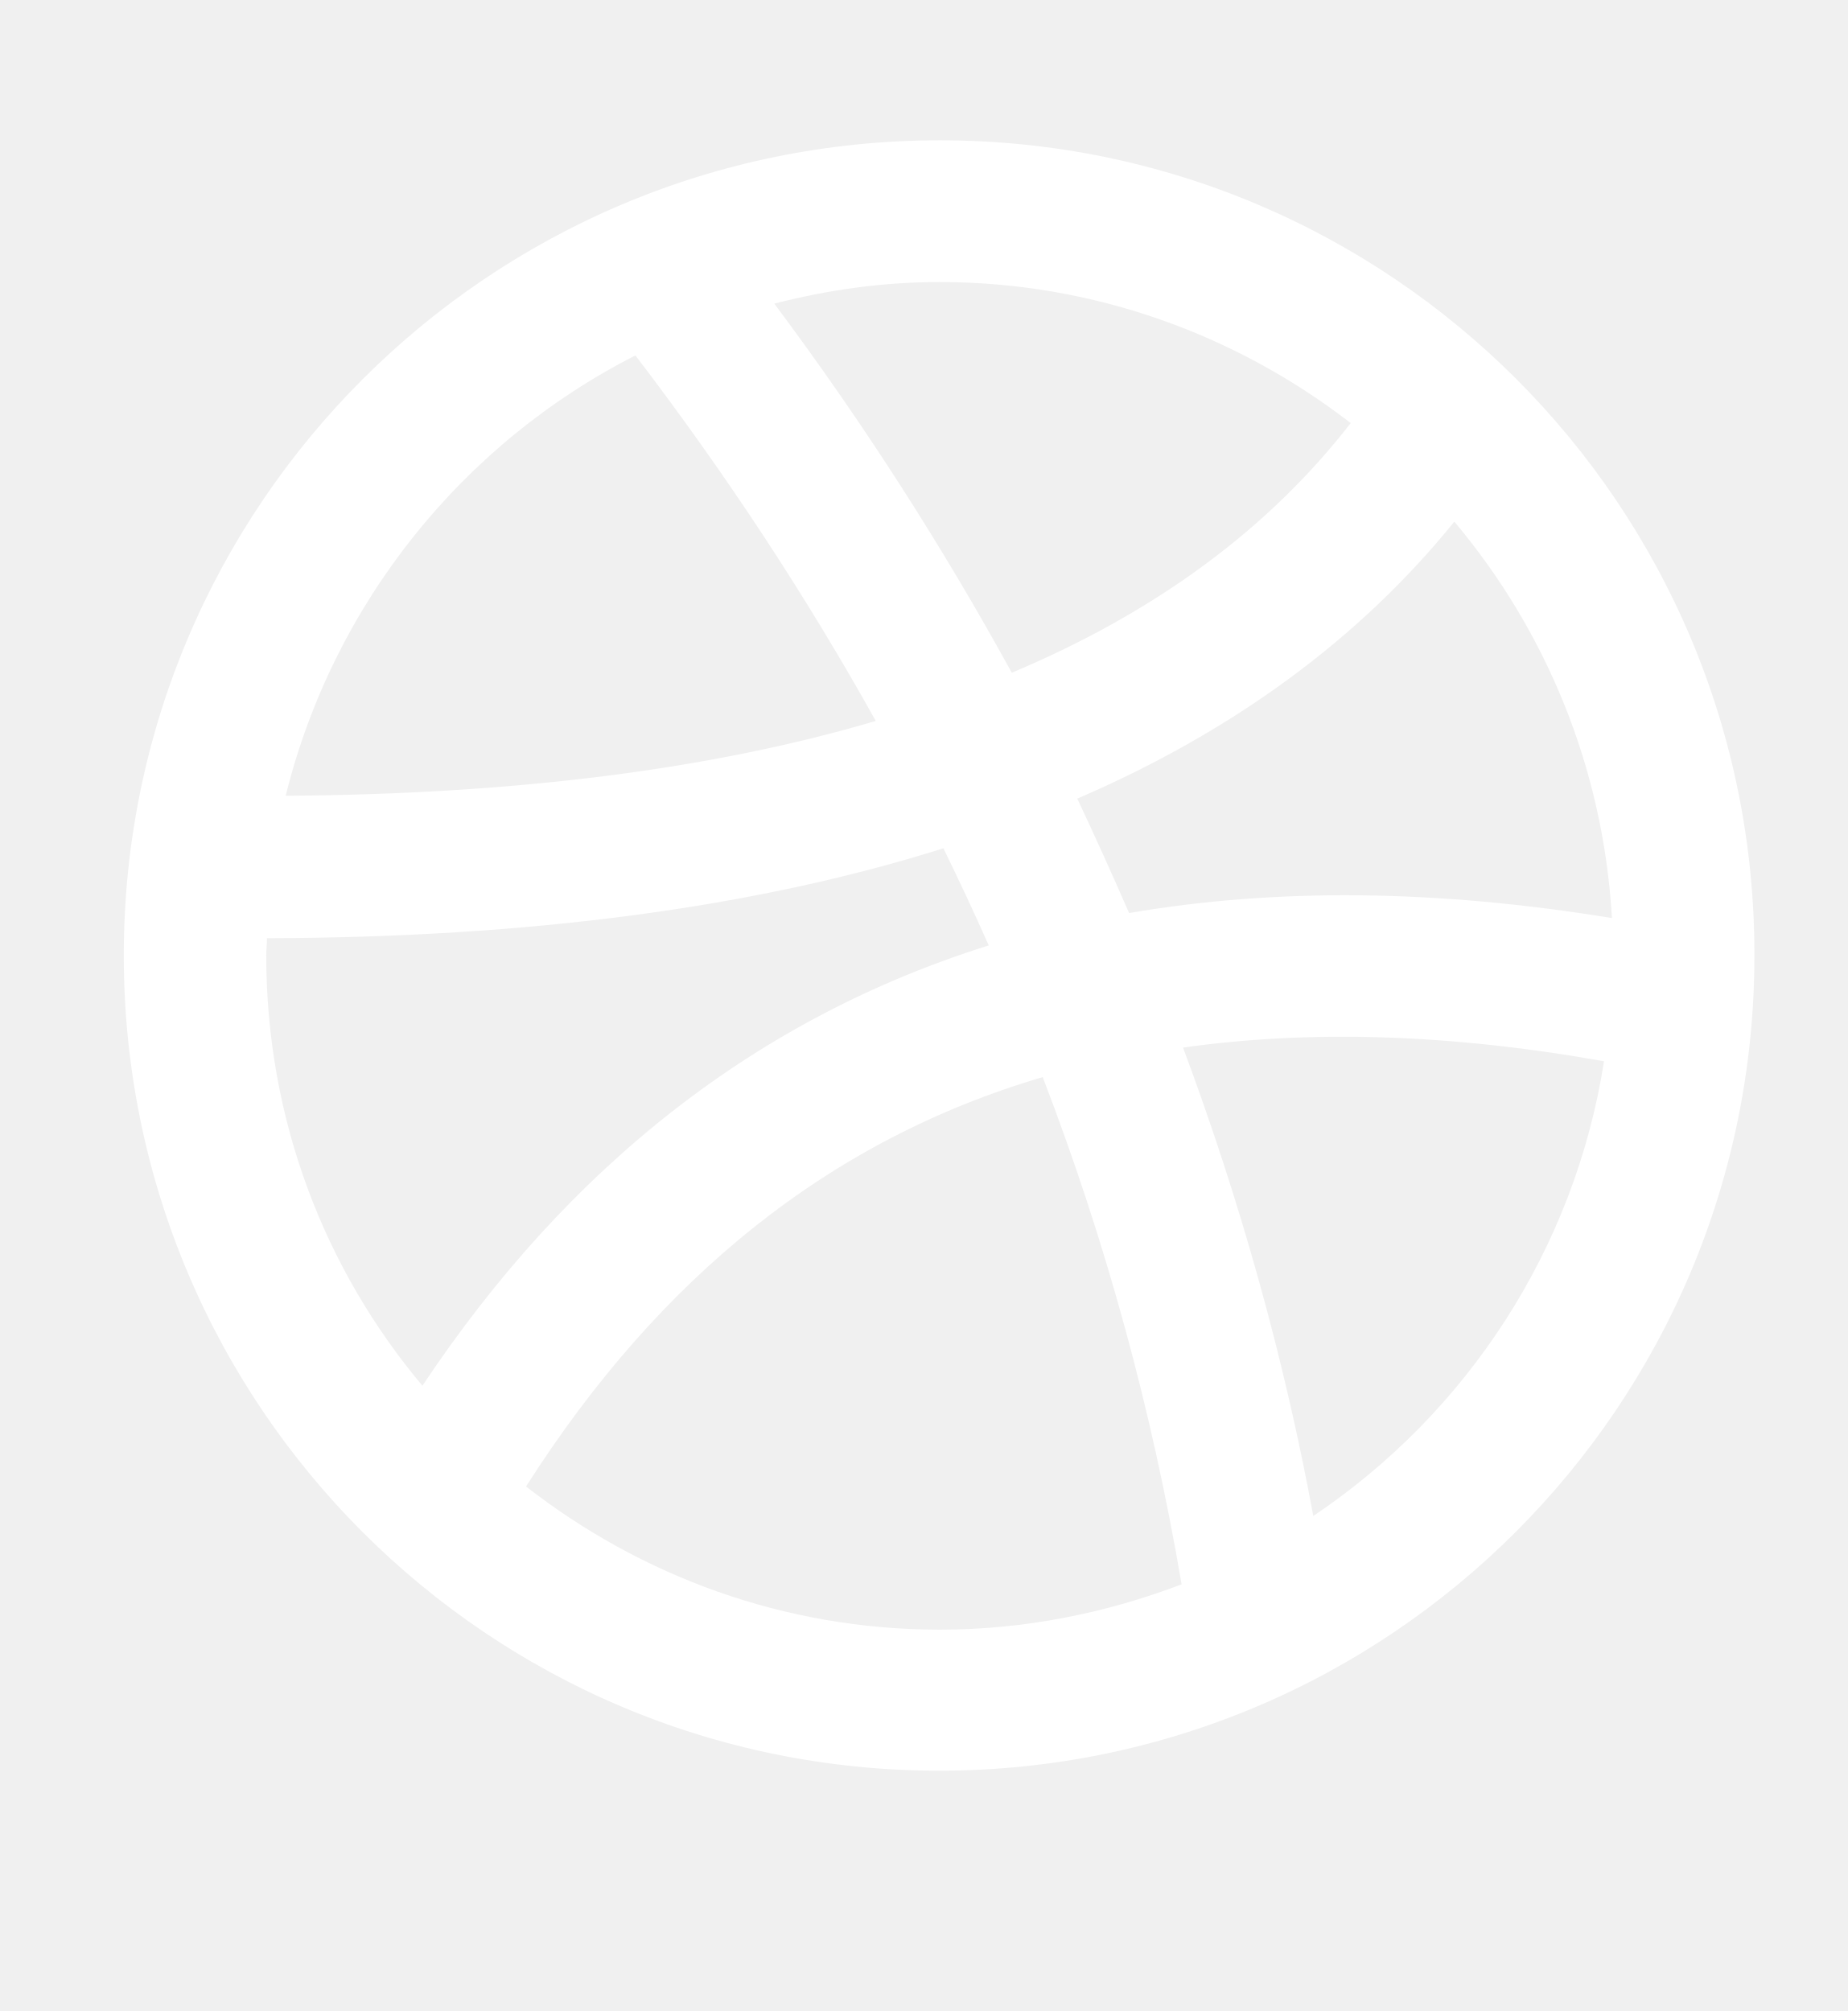
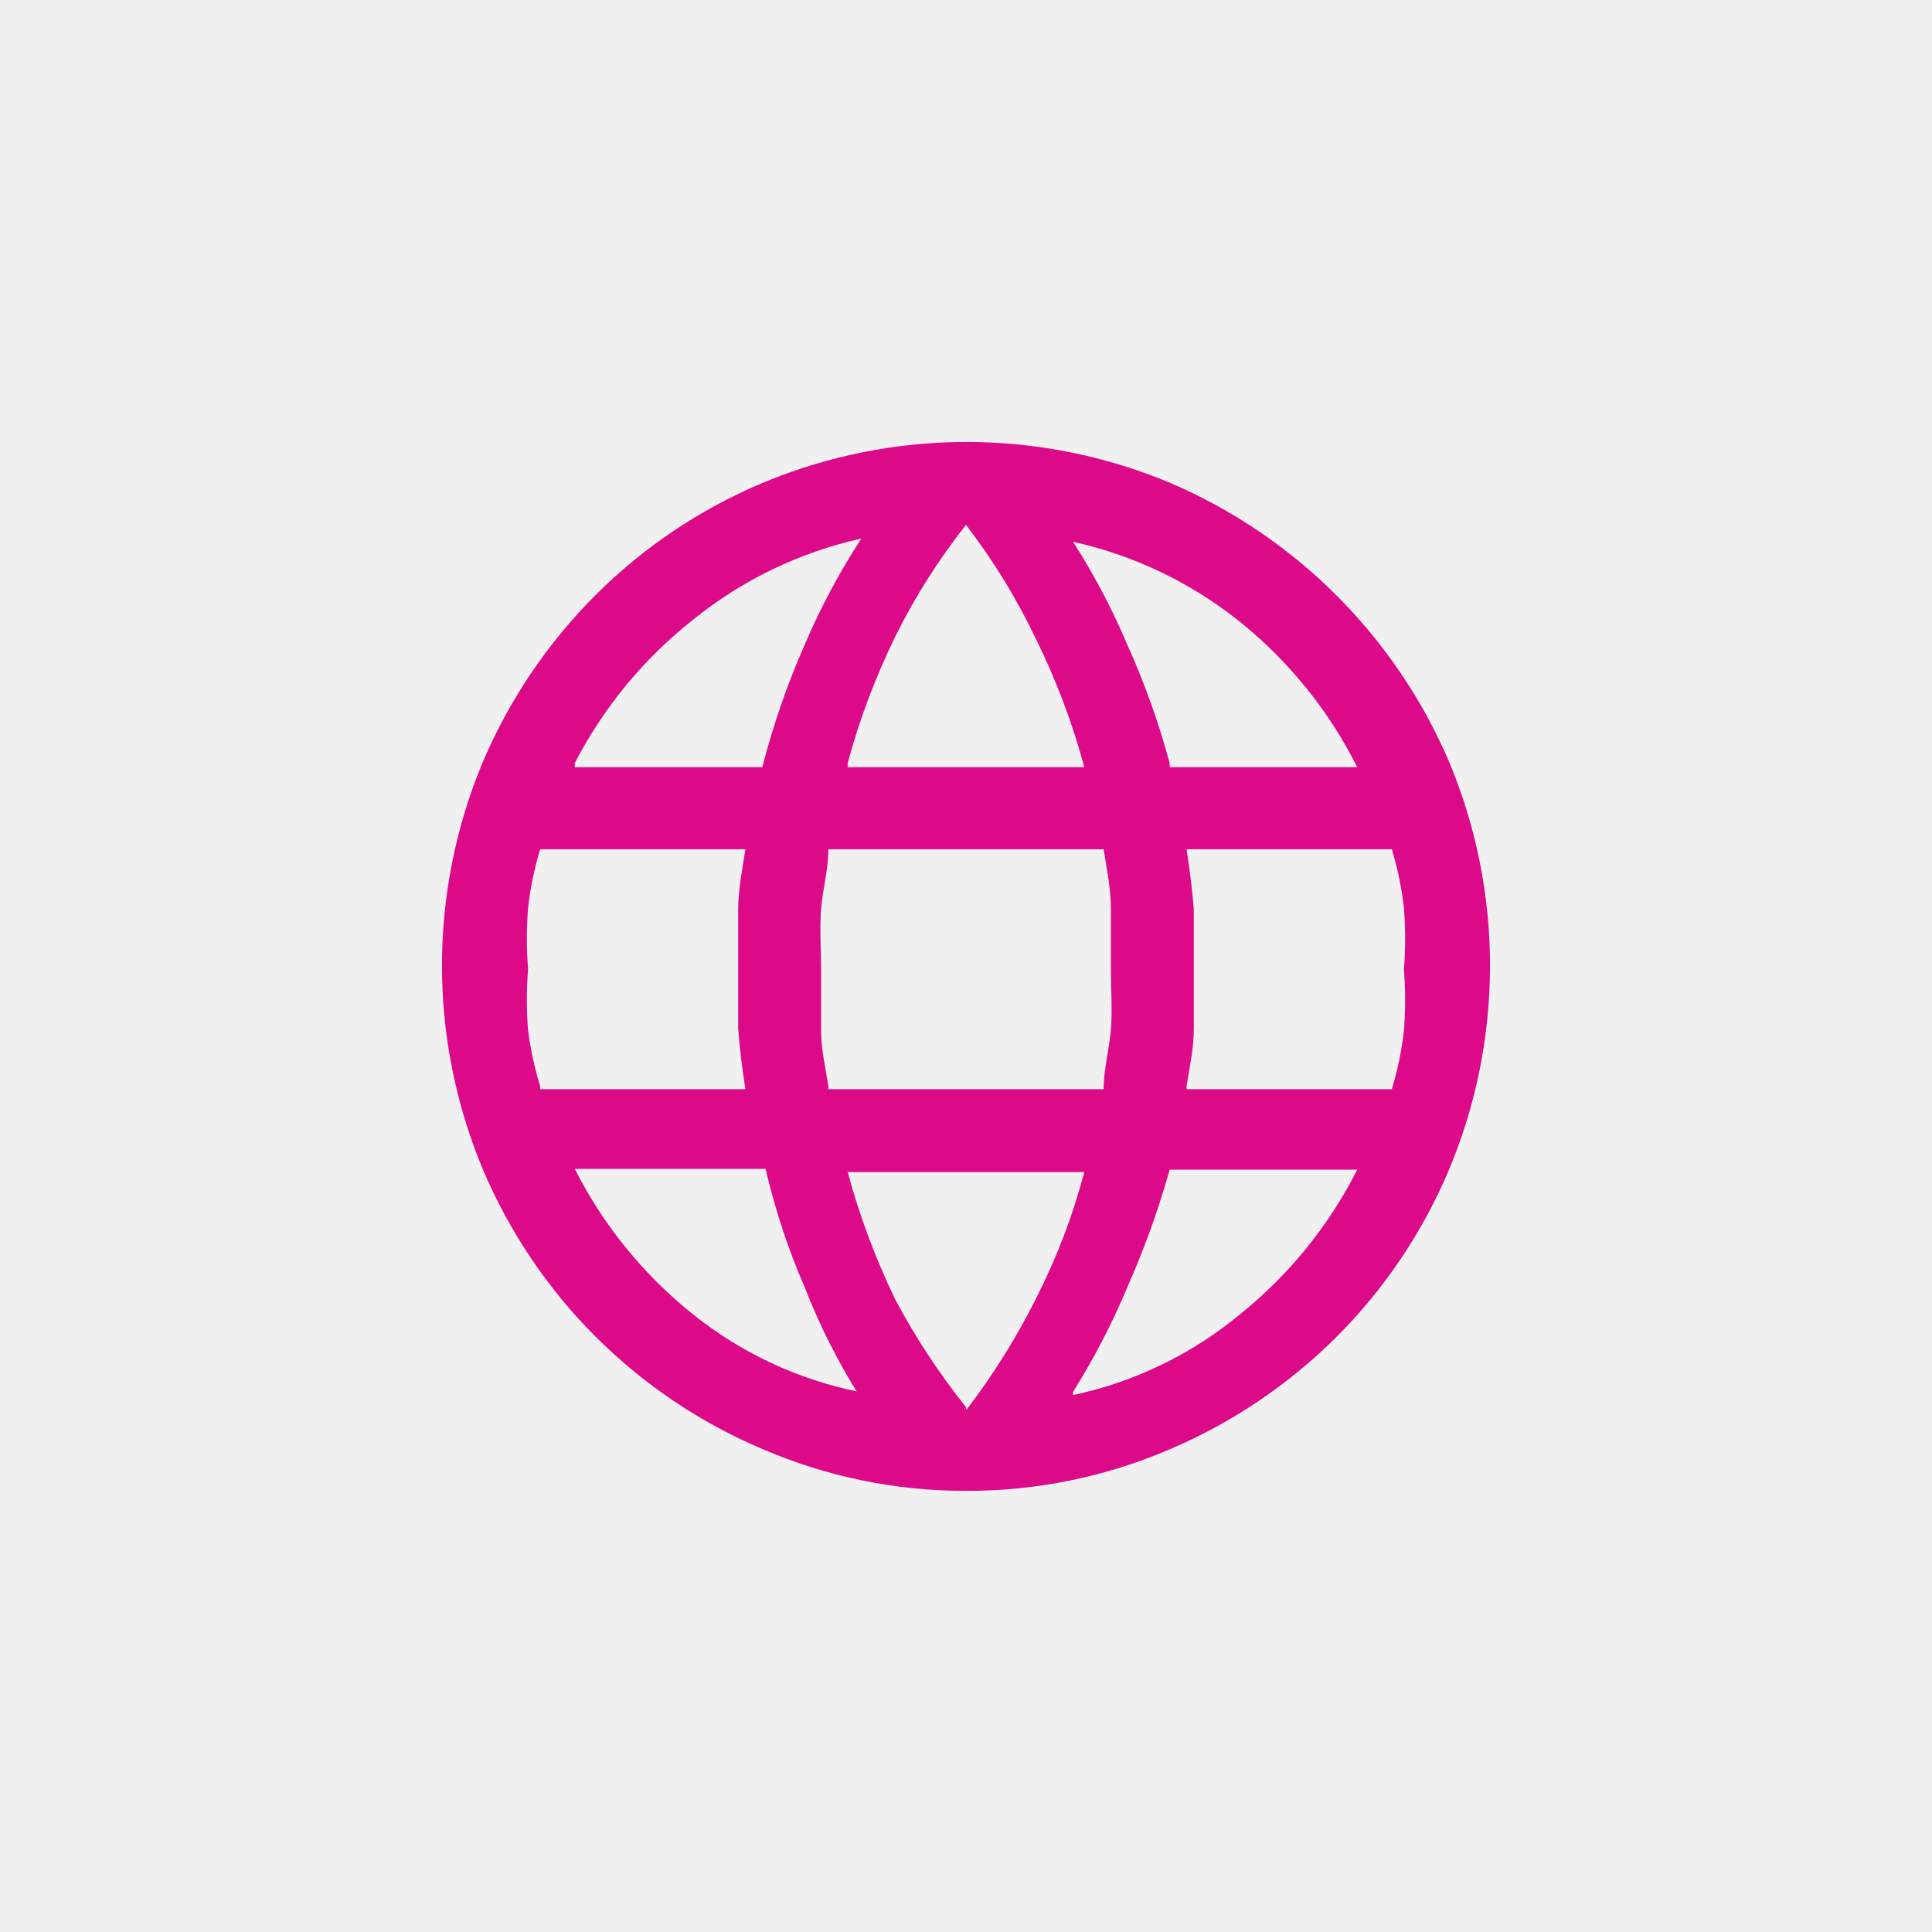
- <svg xmlns="http://www.w3.org/2000/svg" version="1.1" x="0px" y="0px" viewBox="0 0 25.68 27.95" style="enable-background:new 0 0 25.68 27.95;" xml:space="preserve">
-   <style type="text/css">
- 	.st0{fill:#FFFFFF;}
- 	.st1{fill-rule:evenodd;clip-rule:evenodd;fill:#FFFFFF;}
- 	.st2{fill:none;}
- </style>
-   <g id="Capa_1">
-     <path id="internet" class="st0" d="M13.06,1.95C6.8,1.95,1.72,7.02,1.72,13.28c0,6.26,5.07,11.33,11.33,11.33   c6.26,0,11.33-5.07,11.33-11.33C24.39,7.02,19.32,1.95,13.06,1.95z M13.06,3.92c2.15,0,4.13,0.74,5.71,1.96   c-1.14,1.47-2.71,2.63-4.71,3.47C13.1,7.6,12,5.88,10.76,4.22C11.5,4.03,12.26,3.92,13.06,3.92z M8.83,4.94   c1.26,1.65,2.37,3.34,3.34,5.08c-2.3,0.68-5.04,1.02-8.2,1.04C4.63,8.39,6.43,6.16,8.83,4.94z M3.7,13.28   c0-0.08,0.01-0.16,0.01-0.24c3.63-0.01,6.77-0.42,9.4-1.25c0.22,0.45,0.43,0.9,0.63,1.35c-3.19,1-5.82,3.04-7.87,6.12   C4.51,17.64,3.7,15.56,3.7,13.28z M13.06,22.65c-2.17,0-4.16-0.75-5.75-1.99c1.86-2.92,4.23-4.82,7.18-5.69   c0.88,2.29,1.52,4.64,1.93,7.05C15.37,22.42,14.24,22.65,13.06,22.65z M18.25,21.07c-0.41-2.22-1.02-4.39-1.81-6.51   c1.77-0.25,3.72-0.19,5.85,0.19C21.88,17.37,20.38,19.64,18.25,21.07z M15.69,12.69c-0.23-0.53-0.47-1.06-0.72-1.59   c2.18-0.94,3.93-2.23,5.24-3.85c1.27,1.51,2.07,3.42,2.19,5.51C19.96,12.36,17.73,12.34,15.69,12.69z" />
-   </g>
-   <g id="lineas">
-     <rect x="0.72" y="0.95" class="st2" width="24.25" height="24.26" />
-   </g>
+ <svg xmlns="http://www.w3.org/2000/svg" id="iconos" viewBox="0 0 24 24">
+   <defs>
+     <style>.cls-1{fill:#dc0988;}</style>
+   </defs>
+   <path class="cls-1" d="M12,18.52A6.35,6.35,0,0,1,9.47,18,6.54,6.54,0,0,1,6,14.53,6.56,6.56,0,0,1,6,9.46a6.58,6.58,0,0,1,1.4-2.07A6.51,6.51,0,0,1,9.47,6a6.56,6.56,0,0,1,5.07,0A6.59,6.59,0,0,1,18,9.46a6.56,6.56,0,0,1,0,5.07,6.51,6.51,0,0,1-1.4,2.08A6.58,6.58,0,0,1,14.54,18,6.37,6.37,0,0,1,12,18.52Zm0-1a8.61,8.61,0,0,0,.88-1.41,7.91,7.91,0,0,0,.59-1.55H10.53a9.12,9.12,0,0,0,.59,1.58A8.64,8.64,0,0,0,12,17.48Zm-1.33-.19A7.86,7.86,0,0,1,10,16a8.56,8.56,0,0,1-.49-1.48H7.14a5.47,5.47,0,0,0,1.46,1.8A4.82,4.82,0,0,0,10.67,17.29Zm2.66,0a4.82,4.82,0,0,0,2.07-1,5.47,5.47,0,0,0,1.46-1.8H14.53A10.94,10.94,0,0,1,14,16,9,9,0,0,1,13.33,17.29Zm-6.62-3.8H9.26q-.06-.37-.09-.75c0-.24,0-.49,0-.74s0-.5,0-.74.05-.5.09-.75H6.71a4.1,4.1,0,0,0-.15.73,4.77,4.77,0,0,0,0,.76,4.77,4.77,0,0,0,0,.76A4.1,4.1,0,0,0,6.71,13.49Zm3.58,0h3.42c0-.25.07-.5.09-.74s0-.49,0-.75,0-.51,0-.75-.05-.49-.09-.74H10.29c0,.25-.07.5-.09.74s0,.49,0,.75,0,.51,0,.75S10.25,13.24,10.29,13.49Zm4.45,0h2.55a4.1,4.1,0,0,0,.15-.73,4.77,4.77,0,0,0,0-.76,4.77,4.77,0,0,0,0-.76,4.1,4.1,0,0,0-.15-.73H14.74q.06.38.09.75c0,.24,0,.49,0,.74s0,.5,0,.74S14.78,13.24,14.74,13.49Zm-.21-4h2.33a5.46,5.46,0,0,0-1.45-1.8,5.07,5.07,0,0,0-2.08-1A8.57,8.57,0,0,1,14,8,9.79,9.79,0,0,1,14.53,9.48Zm-4,0h2.94a8.75,8.75,0,0,0-.6-1.59A7.91,7.91,0,0,0,12,6.52a7.91,7.91,0,0,0-.87,1.37A8.75,8.75,0,0,0,10.53,9.48Zm-3.39,0H9.47A9.79,9.79,0,0,1,10,8a8.57,8.57,0,0,1,.7-1.31,5.07,5.07,0,0,0-2.08,1A5.46,5.46,0,0,0,7.14,9.48Z" />
</svg>
